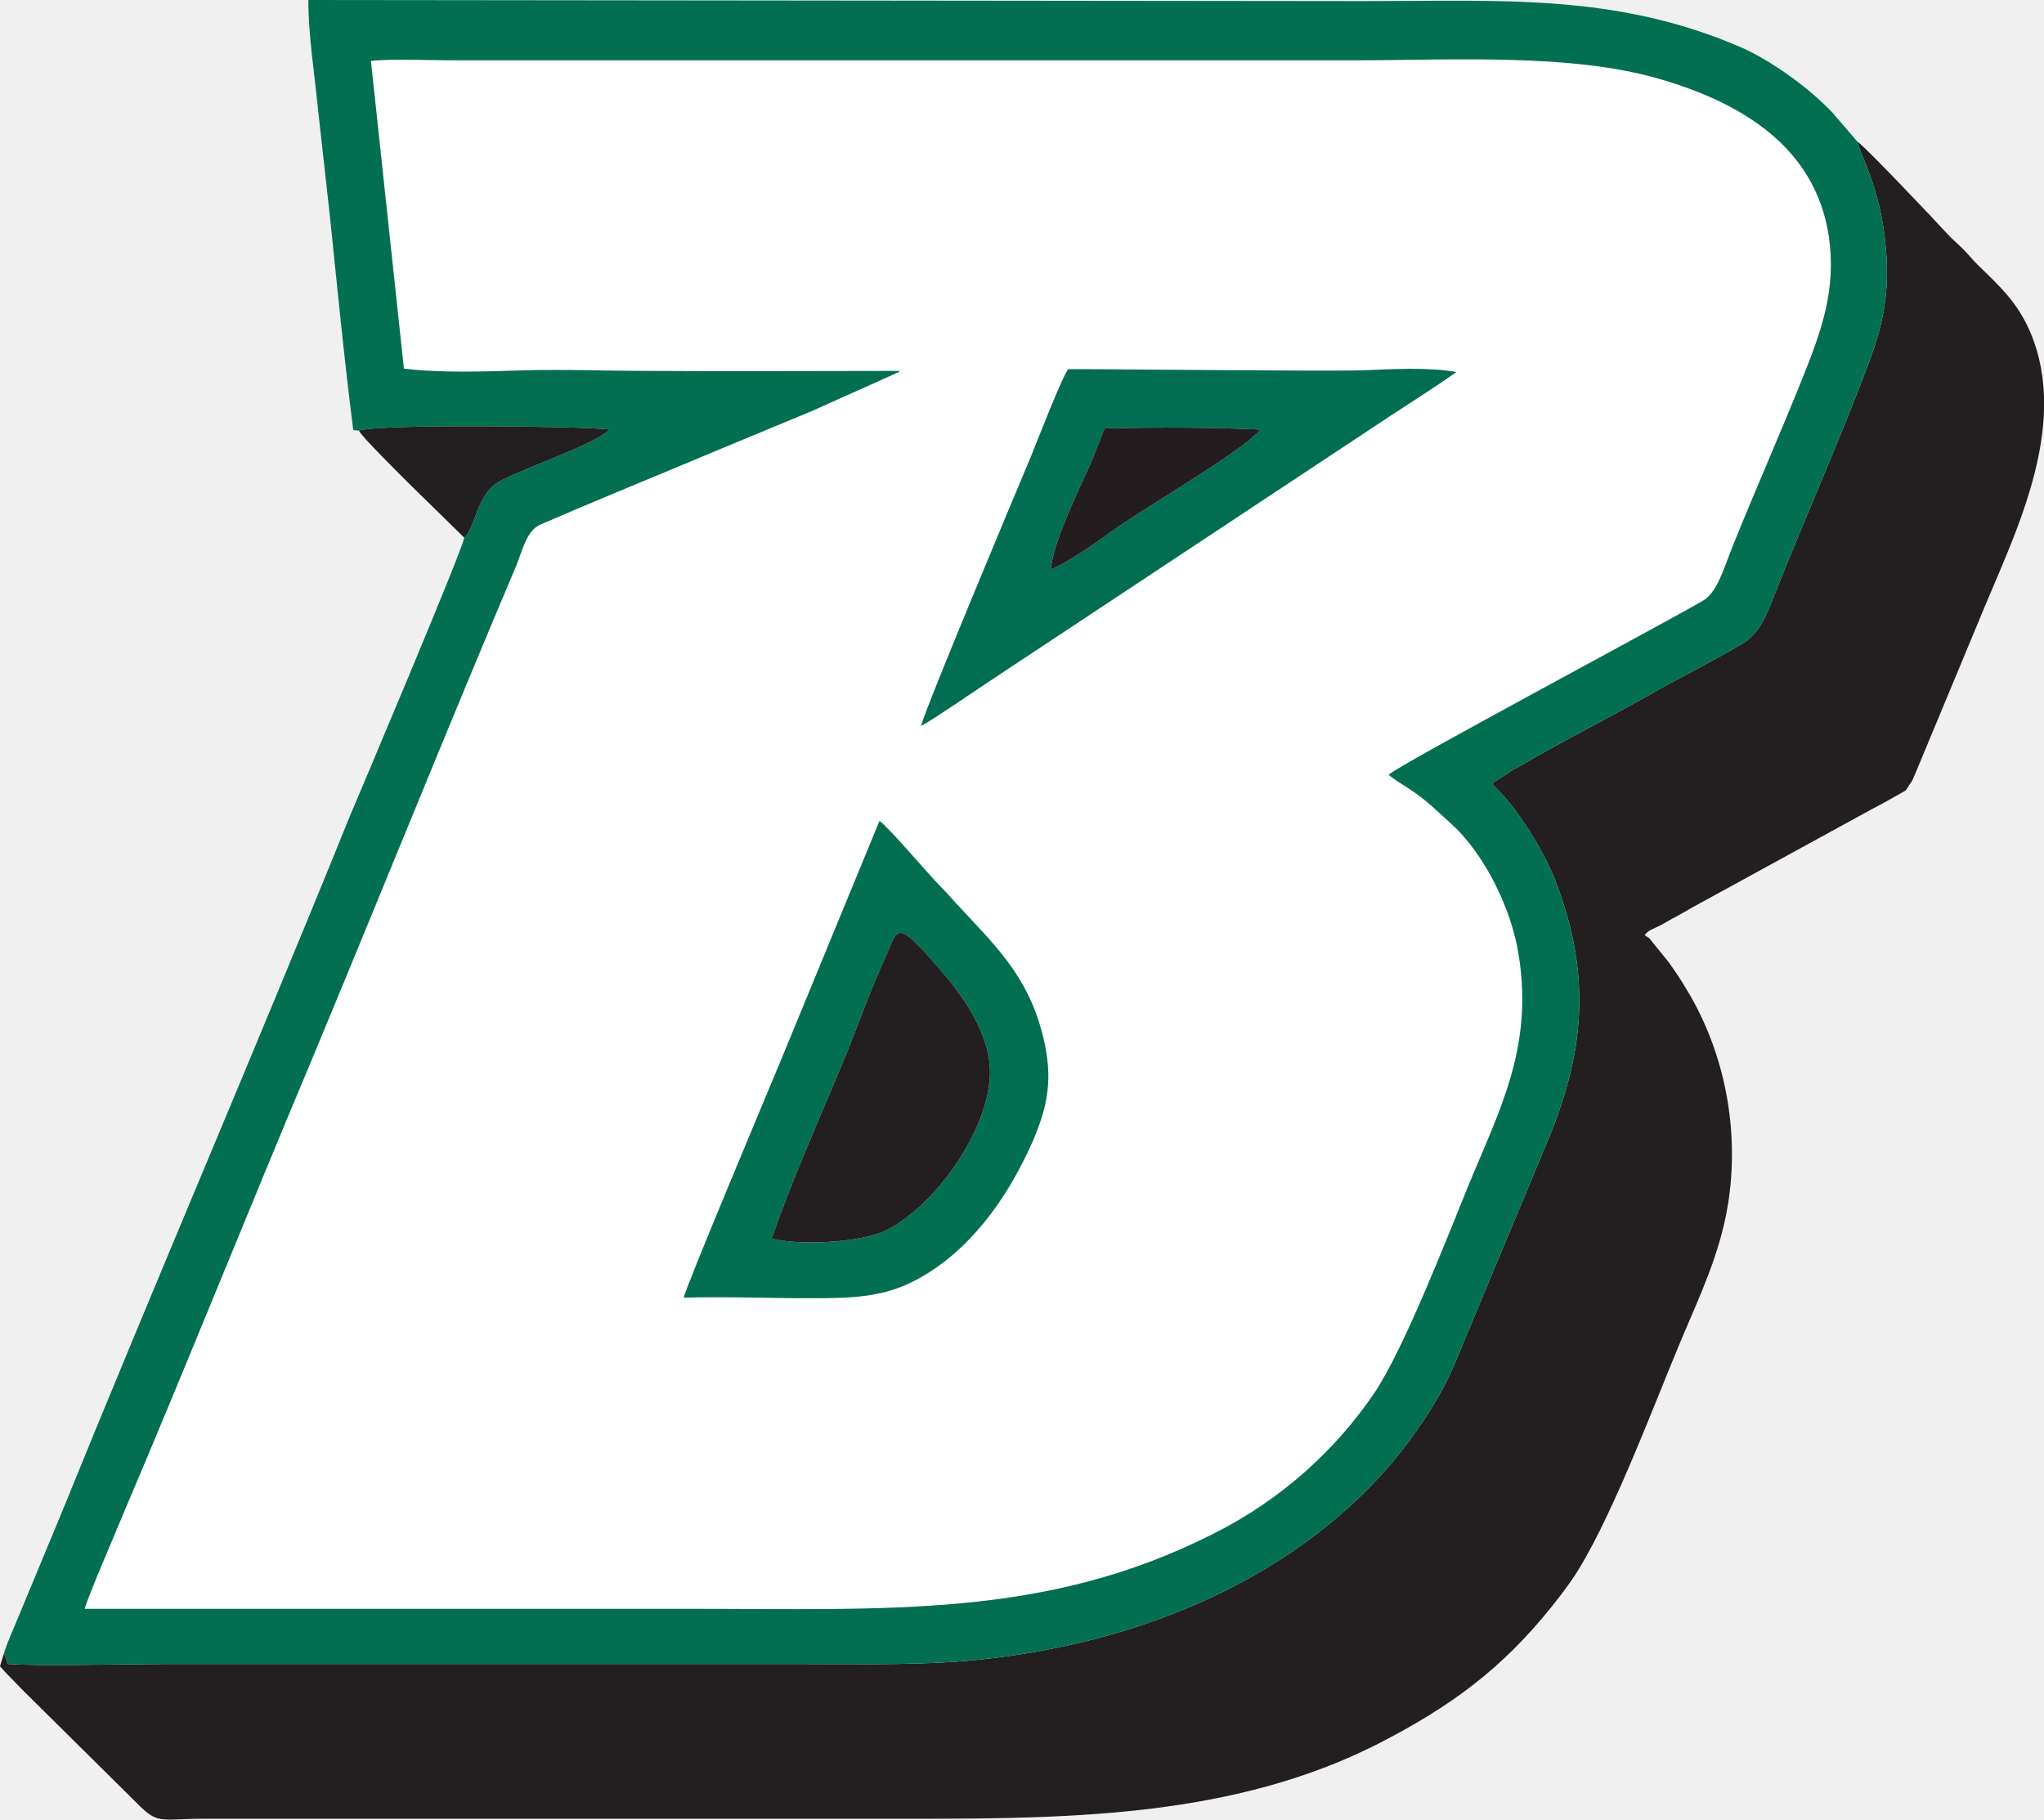
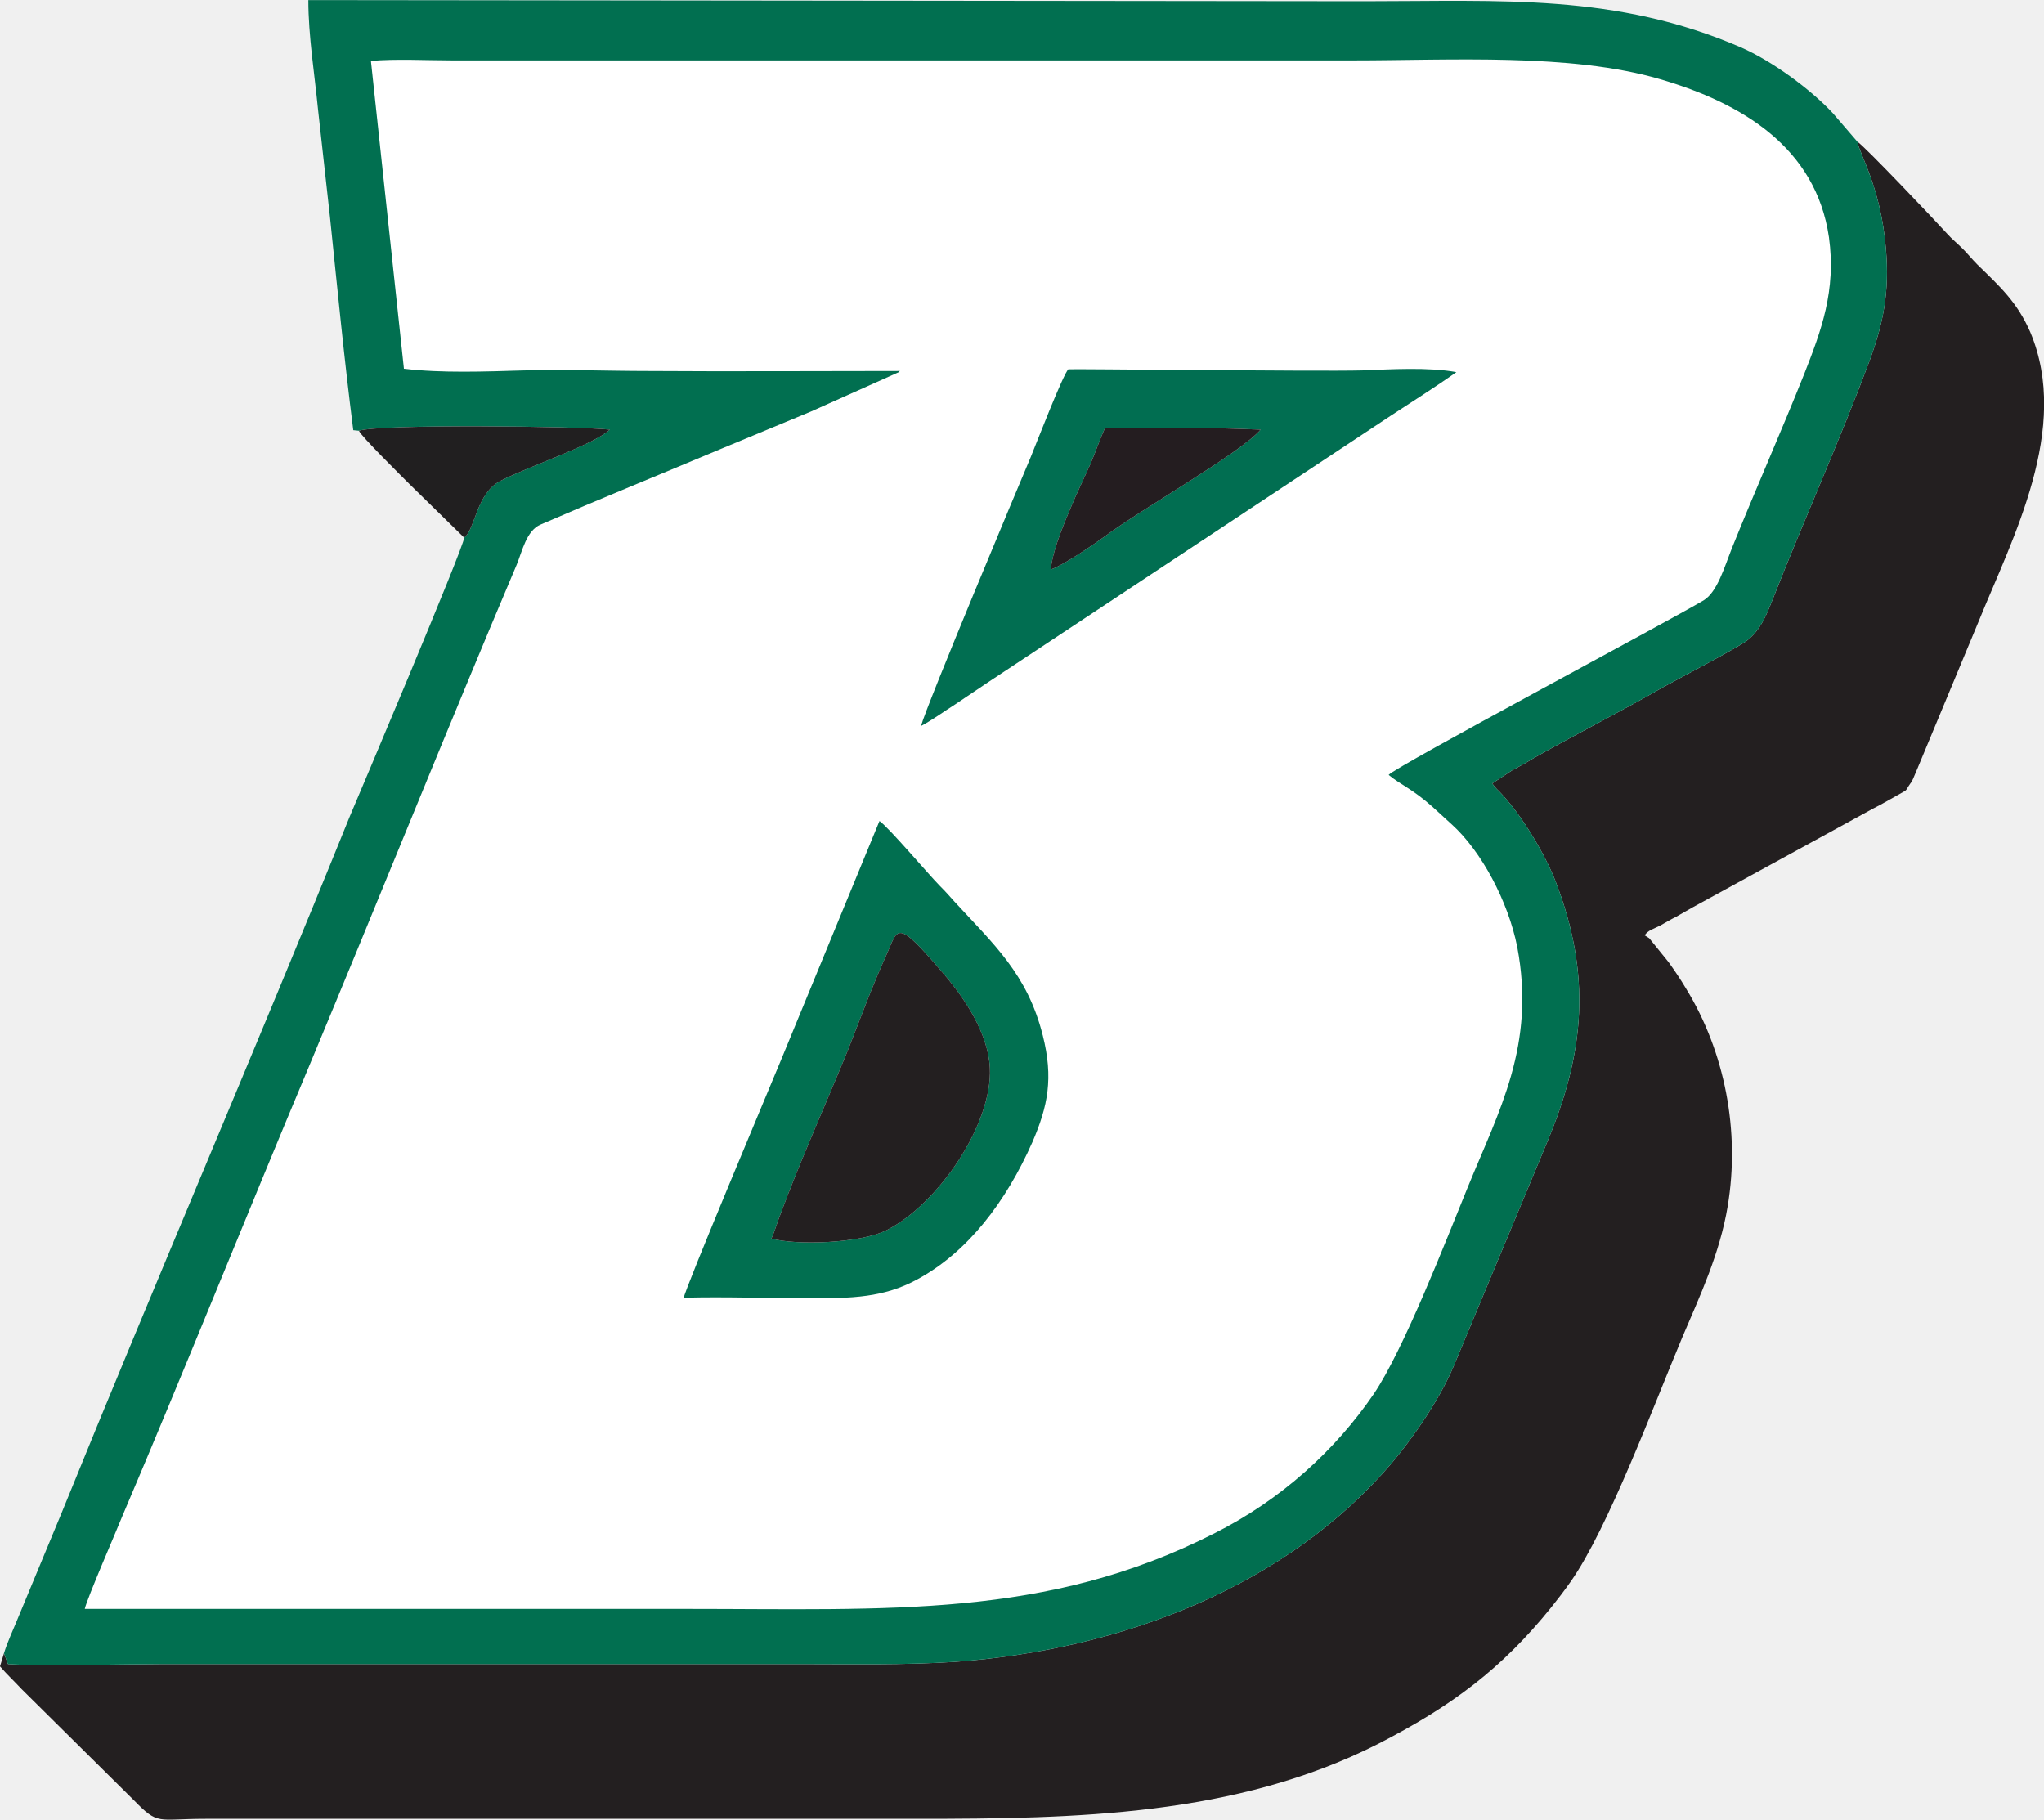
- <svg xmlns="http://www.w3.org/2000/svg" xml:space="preserve" width="3.593in" height="3.198in" version="1.1" style="shape-rendering:geometricPrecision; text-rendering:geometricPrecision; image-rendering:optimizeQuality; fill-rule:evenodd; clip-rule:evenodd" viewBox="0 0 3593 3198">
+ <svg xmlns="http://www.w3.org/2000/svg" width="344.922" height="307.031" version="1.1" viewBox="0 0 3593 3198" xml:space="preserve" style="shape-rendering:geometricPrecision;text-rendering:geometricPrecision;image-rendering:optimizeQuality;fill-rule:evenodd;clip-rule:evenodd">
  <defs>
-     <style type="text/css">
-    
-     .fil3 {fill:#016E51}
-     .fil2 {fill:#016F50}
-     .fil4 {fill:#211F20}
-     .fil1 {fill:#231F20}
-     .fil5 {fill:#241D20}
-     .fil0 {fill:white}
-    
-   </style>
+     <style type="text/css">.fil3{fill:#016e51}.fil2{fill:#016f50}.fil4{fill:#211f20}.fil1{fill:#231f20}.fil5{fill:#241d20}.fil0{fill:#fff}</style>
  </defs>
  <g id="Layer_x0020_1">
    <g id="_2067867126064">
-       <path class="fil0" d="M1202 2281c1,-13 152,-372 171,-418l173 -420c17,12 88,96 106,114 12,12 16,17 26,28 68,74 128,127 155,235 19,75 9,124 -18,187 -47,106 -114,194 -203,242 -59,32 -115,33 -189,33 -73,0 -148,-3 -221,-1zm417 -1005c10,-37 171,-421 193,-473 9,-22 57,-146 66,-154 1,-1 440,4 516,2 51,-2 117,-6 166,3 -38,27 -78,52 -116,77l-707 468c-19,13 -39,26 -58,39 -19,12 -41,28 -60,38zm-909 -628c67,8 142,5 211,3 73,-2 145,1 217,1 148,1 296,0 444,0 -1,1 -2,0 -2,2l-154 69c-53,22 -106,44 -159,66 -107,45 -213,88 -317,133 -25,11 -32,47 -42,71 -122,288 -242,587 -363,877 -111,264 -218,532 -330,795 -10,25 -63,147 -66,163 352,0 705,0 1057,0 358,0 633,17 927,-132 120,-60 215,-148 282,-246 53,-79 125,-265 165,-363 55,-135 120,-250 87,-423 -16,-80 -63,-168 -115,-215l-34 -31c-36,-32 -55,-38 -77,-56 11,-14 490,-269 554,-307 24,-15 36,-58 50,-93 41,-102 86,-203 127,-306 29,-74 56,-145 43,-239 -23,-158 -153,-236 -297,-278 -157,-46 -367,-33 -540,-33l-1583 0c-43,0 -102,-3 -143,1l58 541z" />
-       <path class="fil1" d="M7 2906l-7 23c11,13 26,27 38,40l197 195c44,45 40,33 126,33 417,0 834,0 1251,0 279,0 560,-5 809,-131 131,-67 219,-133 306,-241 12,-15 22,-28 34,-45 66,-94 146,-310 196,-429 31,-73 66,-147 80,-231 22,-132 -5,-271 -73,-382 -10,-17 -21,-33 -31,-47l-34 -42c-3,-2 -5,-3 -8,-5 6,-9 15,-11 27,-17 11,-6 17,-10 29,-16 11,-6 17,-10 28,-16l316 -173c20,-10 38,-21 58,-32l2 -2c14,-23 5,-3 19,-36l109 -262c59,-145 161,-337 90,-506 -23,-53 -53,-80 -93,-119 -10,-10 -17,-19 -26,-28 -9,-9 -19,-17 -27,-26 -19,-21 -145,-154 -158,-162 4,23 41,80 50,187 7,78 -5,134 -29,199 -50,134 -115,279 -169,416 -13,33 -22,55 -45,74 -11,10 -129,72 -149,83 -69,40 -154,83 -228,125 -13,8 -24,14 -37,21l-35 23c7,10 10,11 18,20 35,38 74,103 93,151 64,166 52,302 -15,461l-164 393c-26,61 -72,126 -108,169 -183,215 -470,328 -767,350 -91,6 -183,4 -275,4l-1115 0c-65,0 -223,4 -276,0l-7 -19z" />
-       <path class="fil2" d="M921 651c-69,2 -144,5 -211,-3l-58 -541c41,-4 100,-1 143,-1l1583 0c173,0 383,-13 540,33 144,42 274,120 297,278 13,94 -14,165 -43,239 -41,103 -86,204 -127,306 -14,35 -26,78 -50,93 -64,38 -543,293 -554,307 22,18 41,24 77,56l34 31c52,47 99,135 115,215 33,173 -32,288 -87,423 -40,98 -112,284 -165,363 -67,98 -162,186 -282,246 -294,149 -569,132 -927,132 -352,0 -705,0 -1057,0 3,-16 56,-138 66,-163 112,-263 219,-531 330,-795 121,-290 241,-589 363,-877 10,-24 17,-60 42,-71 104,-45 210,-88 317,-133 53,-22 106,-44 159,-66l154 -69c0,-2 1,-1 2,-2 -148,0 -296,1 -444,0 -72,0 -144,-3 -217,-1zm-290 106c36,-12 387,-8 441,-2 -29,27 -139,63 -192,90 -43,22 -44,84 -64,100 -2,20 -188,459 -202,492 -165,408 -340,814 -506,1223l-76 183c-8,20 -19,43 -25,63l7 19c53,4 211,0 276,0l1115 0c92,0 184,2 275,-4 297,-22 584,-135 767,-350 36,-43 82,-108 108,-169l164 -393c67,-159 79,-295 15,-461 -19,-48 -58,-113 -93,-151 -8,-9 -11,-10 -18,-20l35 -23c13,-7 24,-13 37,-21 74,-42 159,-85 228,-125 20,-11 138,-73 149,-83 23,-19 32,-41 45,-74 54,-137 119,-282 169,-416 24,-65 36,-121 29,-199 -9,-107 -46,-164 -50,-187l-43 -50c-39,-42 -107,-92 -162,-116 -220,-95 -420,-81 -661,-81l-1857 -2c0,63 11,130 17,192 7,63 14,127 21,189 13,125 25,250 41,375l10 1z" />
-       <path class="fil2" d="M1356 2177c5,-10 11,-31 16,-43 32,-87 82,-199 118,-287 22,-56 43,-113 67,-166 23,-50 15,-72 108,38 29,35 72,96 75,158 5,97 -89,238 -181,285 -47,24 -161,27 -203,15zm-154 104c73,-2 148,1 221,1 74,0 130,-1 189,-33 89,-48 156,-136 203,-242 27,-63 37,-112 18,-187 -27,-108 -87,-161 -155,-235 -10,-11 -14,-16 -26,-28 -18,-18 -89,-102 -106,-114l-173 420c-19,46 -170,405 -171,418z" />
-       <path class="fil3" d="M1847 1001c4,-39 29,-94 43,-127 9,-20 18,-39 27,-59 9,-21 16,-42 25,-62 101,-2 174,-2 274,2 -35,41 -210,140 -273,187 -19,14 -73,51 -96,59zm-228 275c19,-10 41,-26 60,-38 19,-13 39,-26 58,-39l707 -468c38,-25 78,-50 116,-77 -49,-9 -115,-5 -166,-3 -76,2 -515,-3 -516,-2 -9,8 -57,132 -66,154 -22,52 -183,436 -193,473z" />
-       <path class="fil1" d="M1356 2177c42,12 156,9 203,-15 92,-47 186,-188 181,-285 -3,-62 -46,-123 -75,-158 -93,-110 -85,-88 -108,-38 -24,53 -45,110 -67,166 -36,88 -86,200 -118,287 -5,12 -11,33 -16,43z" />
-       <path class="fil4" d="M631 757c2,8 79,84 90,95l95 93c20,-16 21,-78 64,-100 53,-27 163,-63 192,-90 -54,-6 -405,-10 -441,2z" />
-       <path class="fil5" d="M1847 1001c23,-8 77,-45 96,-59 63,-47 238,-146 273,-187 -100,-4 -173,-4 -274,-2 -9,20 -16,41 -25,62 -9,20 -18,39 -27,59 -14,33 -39,88 -43,127z" />
+       <path d="M1202 2281c1,-13 152,-372 171,-418l173 -420c17,12 88,96 106,114 12,12 16,17 26,28 68,74 128,127 155,235 19,75 9,124 -18,187 -47,106 -114,194 -203,242 -59,32 -115,33 -189,33 -73,0 -148,-3 -221,-1zm417 -1005c10,-37 171,-421 193,-473 9,-22 57,-146 66,-154 1,-1 440,4 516,2 51,-2 117,-6 166,3 -38,27 -78,52 -116,77l-707 468c-19,13 -39,26 -58,39 -19,12 -41,28 -60,38zm-909 -628c67,8 142,5 211,3 73,-2 145,1 217,1 148,1 296,0 444,0 -1,1 -2,0 -2,2l-154 69c-53,22 -106,44 -159,66 -107,45 -213,88 -317,133 -25,11 -32,47 -42,71 -122,288 -242,587 -363,877 -111,264 -218,532 -330,795 -10,25 -63,147 -66,163 352,0 705,0 1057,0 358,0 633,17 927,-132 120,-60 215,-148 282,-246 53,-79 125,-265 165,-363 55,-135 120,-250 87,-423 -16,-80 -63,-168 -115,-215l-34 -31c-36,-32 -55,-38 -77,-56 11,-14 490,-269 554,-307 24,-15 36,-58 50,-93 41,-102 86,-203 127,-306 29,-74 56,-145 43,-239 -23,-158 -153,-236 -297,-278 -157,-46 -367,-33 -540,-33l-1583 0c-43,0 -102,-3 -143,1l58 541z" class="fil0" />
+       <path d="M7 2906l-7 23c11,13 26,27 38,40l197 195c44,45 40,33 126,33 417,0 834,0 1251,0 279,0 560,-5 809,-131 131,-67 219,-133 306,-241 12,-15 22,-28 34,-45 66,-94 146,-310 196,-429 31,-73 66,-147 80,-231 22,-132 -5,-271 -73,-382 -10,-17 -21,-33 -31,-47l-34 -42c-3,-2 -5,-3 -8,-5 6,-9 15,-11 27,-17 11,-6 17,-10 29,-16 11,-6 17,-10 28,-16l316 -173c20,-10 38,-21 58,-32l2 -2c14,-23 5,-3 19,-36l109 -262c59,-145 161,-337 90,-506 -23,-53 -53,-80 -93,-119 -10,-10 -17,-19 -26,-28 -9,-9 -19,-17 -27,-26 -19,-21 -145,-154 -158,-162 4,23 41,80 50,187 7,78 -5,134 -29,199 -50,134 -115,279 -169,416 -13,33 -22,55 -45,74 -11,10 -129,72 -149,83 -69,40 -154,83 -228,125 -13,8 -24,14 -37,21l-35 23c7,10 10,11 18,20 35,38 74,103 93,151 64,166 52,302 -15,461l-164 393c-26,61 -72,126 -108,169 -183,215 -470,328 -767,350 -91,6 -183,4 -275,4l-1115 0c-65,0 -223,4 -276,0l-7 -19z" class="fil1" />
+       <path d="M921 651c-69,2 -144,5 -211,-3l-58 -541c41,-4 100,-1 143,-1l1583 0c173,0 383,-13 540,33 144,42 274,120 297,278 13,94 -14,165 -43,239 -41,103 -86,204 -127,306 -14,35 -26,78 -50,93 -64,38 -543,293 -554,307 22,18 41,24 77,56l34 31c52,47 99,135 115,215 33,173 -32,288 -87,423 -40,98 -112,284 -165,363 -67,98 -162,186 -282,246 -294,149 -569,132 -927,132 -352,0 -705,0 -1057,0 3,-16 56,-138 66,-163 112,-263 219,-531 330,-795 121,-290 241,-589 363,-877 10,-24 17,-60 42,-71 104,-45 210,-88 317,-133 53,-22 106,-44 159,-66l154 -69c0,-2 1,-1 2,-2 -148,0 -296,1 -444,0 -72,0 -144,-3 -217,-1zm-290 106c36,-12 387,-8 441,-2 -29,27 -139,63 -192,90 -43,22 -44,84 -64,100 -2,20 -188,459 -202,492 -165,408 -340,814 -506,1223l-76 183c-8,20 -19,43 -25,63l7 19c53,4 211,0 276,0l1115 0c92,0 184,2 275,-4 297,-22 584,-135 767,-350 36,-43 82,-108 108,-169l164 -393c67,-159 79,-295 15,-461 -19,-48 -58,-113 -93,-151 -8,-9 -11,-10 -18,-20l35 -23c13,-7 24,-13 37,-21 74,-42 159,-85 228,-125 20,-11 138,-73 149,-83 23,-19 32,-41 45,-74 54,-137 119,-282 169,-416 24,-65 36,-121 29,-199 -9,-107 -46,-164 -50,-187l-43 -50c-39,-42 -107,-92 -162,-116 -220,-95 -420,-81 -661,-81l-1857 -2c0,63 11,130 17,192 7,63 14,127 21,189 13,125 25,250 41,375l10 1z" class="fil2" />
+       <path d="M1356 2177c5,-10 11,-31 16,-43 32,-87 82,-199 118,-287 22,-56 43,-113 67,-166 23,-50 15,-72 108,38 29,35 72,96 75,158 5,97 -89,238 -181,285 -47,24 -161,27 -203,15zm-154 104c73,-2 148,1 221,1 74,0 130,-1 189,-33 89,-48 156,-136 203,-242 27,-63 37,-112 18,-187 -27,-108 -87,-161 -155,-235 -10,-11 -14,-16 -26,-28 -18,-18 -89,-102 -106,-114l-173 420c-19,46 -170,405 -171,418z" class="fil2" />
+       <path d="M1847 1001c4,-39 29,-94 43,-127 9,-20 18,-39 27,-59 9,-21 16,-42 25,-62 101,-2 174,-2 274,2 -35,41 -210,140 -273,187 -19,14 -73,51 -96,59zm-228 275c19,-10 41,-26 60,-38 19,-13 39,-26 58,-39l707 -468c38,-25 78,-50 116,-77 -49,-9 -115,-5 -166,-3 -76,2 -515,-3 -516,-2 -9,8 -57,132 -66,154 -22,52 -183,436 -193,473z" class="fil3" />
+       <path d="M1356 2177c42,12 156,9 203,-15 92,-47 186,-188 181,-285 -3,-62 -46,-123 -75,-158 -93,-110 -85,-88 -108,-38 -24,53 -45,110 -67,166 -36,88 -86,200 -118,287 -5,12 -11,33 -16,43z" class="fil1" />
+       <path d="M631 757c2,8 79,84 90,95l95 93c20,-16 21,-78 64,-100 53,-27 163,-63 192,-90 -54,-6 -405,-10 -441,2z" class="fil4" />
+       <path d="M1847 1001c23,-8 77,-45 96,-59 63,-47 238,-146 273,-187 -100,-4 -173,-4 -274,-2 -9,20 -16,41 -25,62 -9,20 -18,39 -27,59 -14,33 -39,88 -43,127z" class="fil5" />
    </g>
  </g>
</svg>
